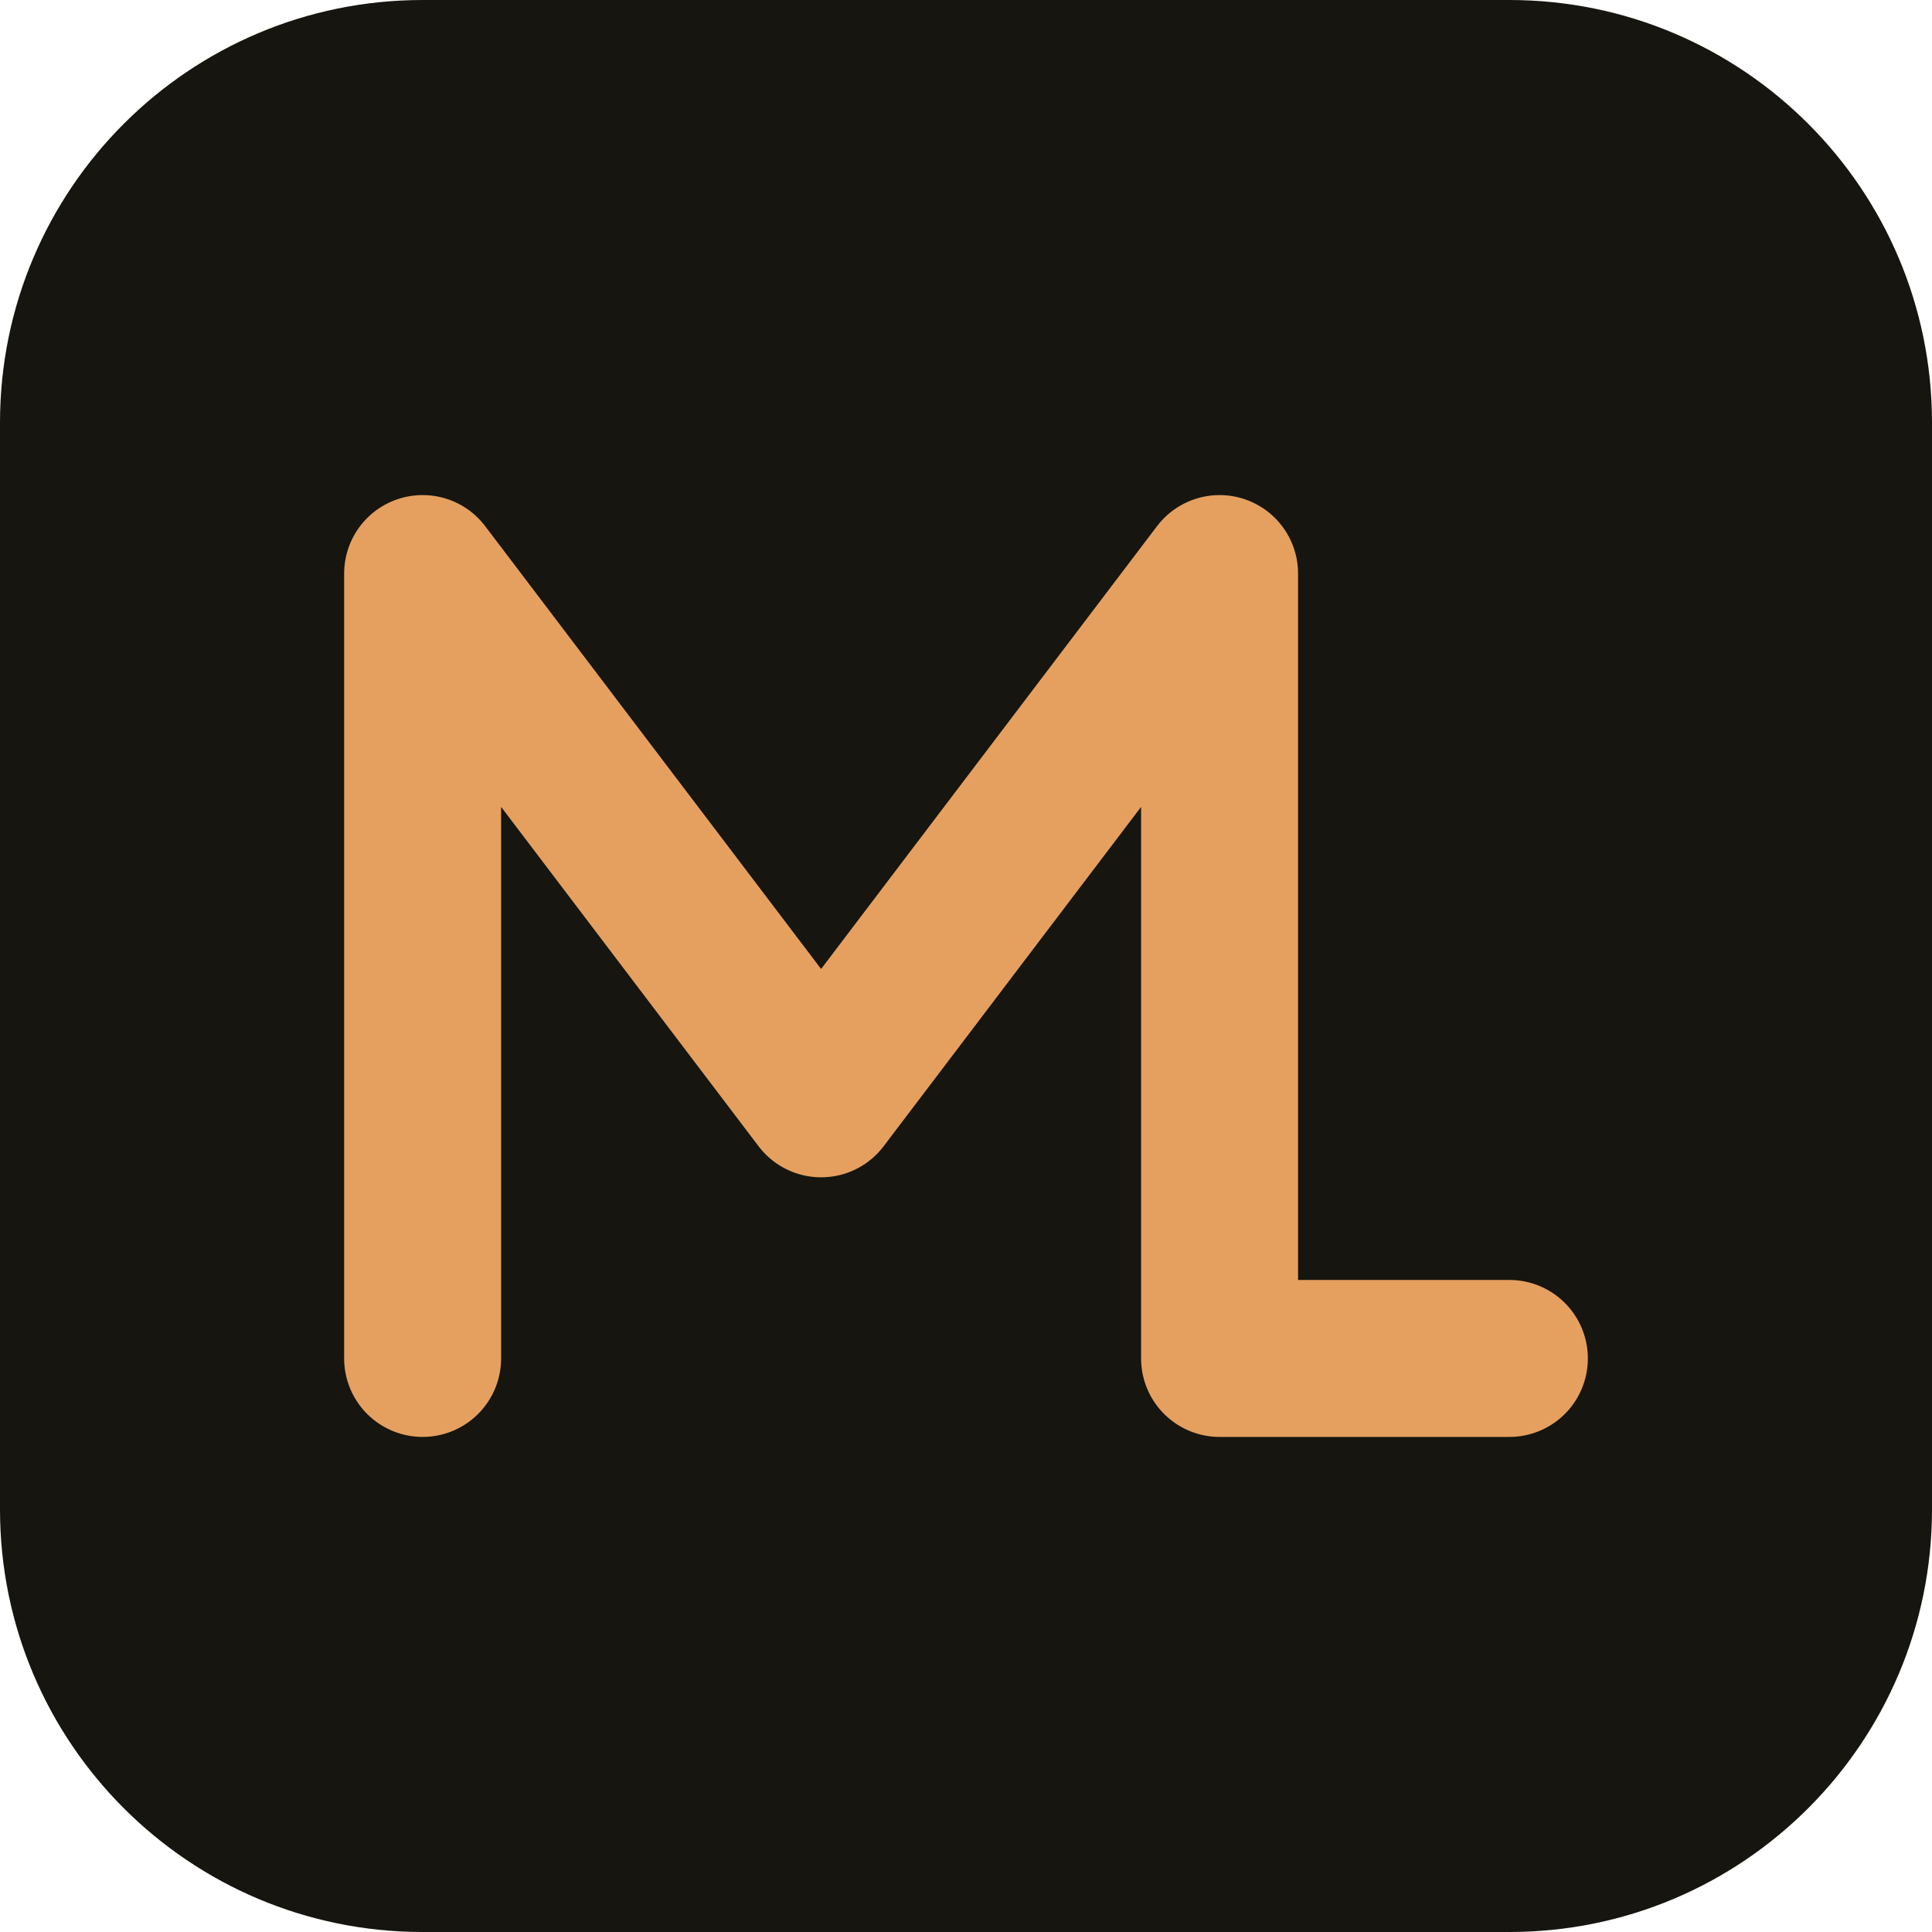
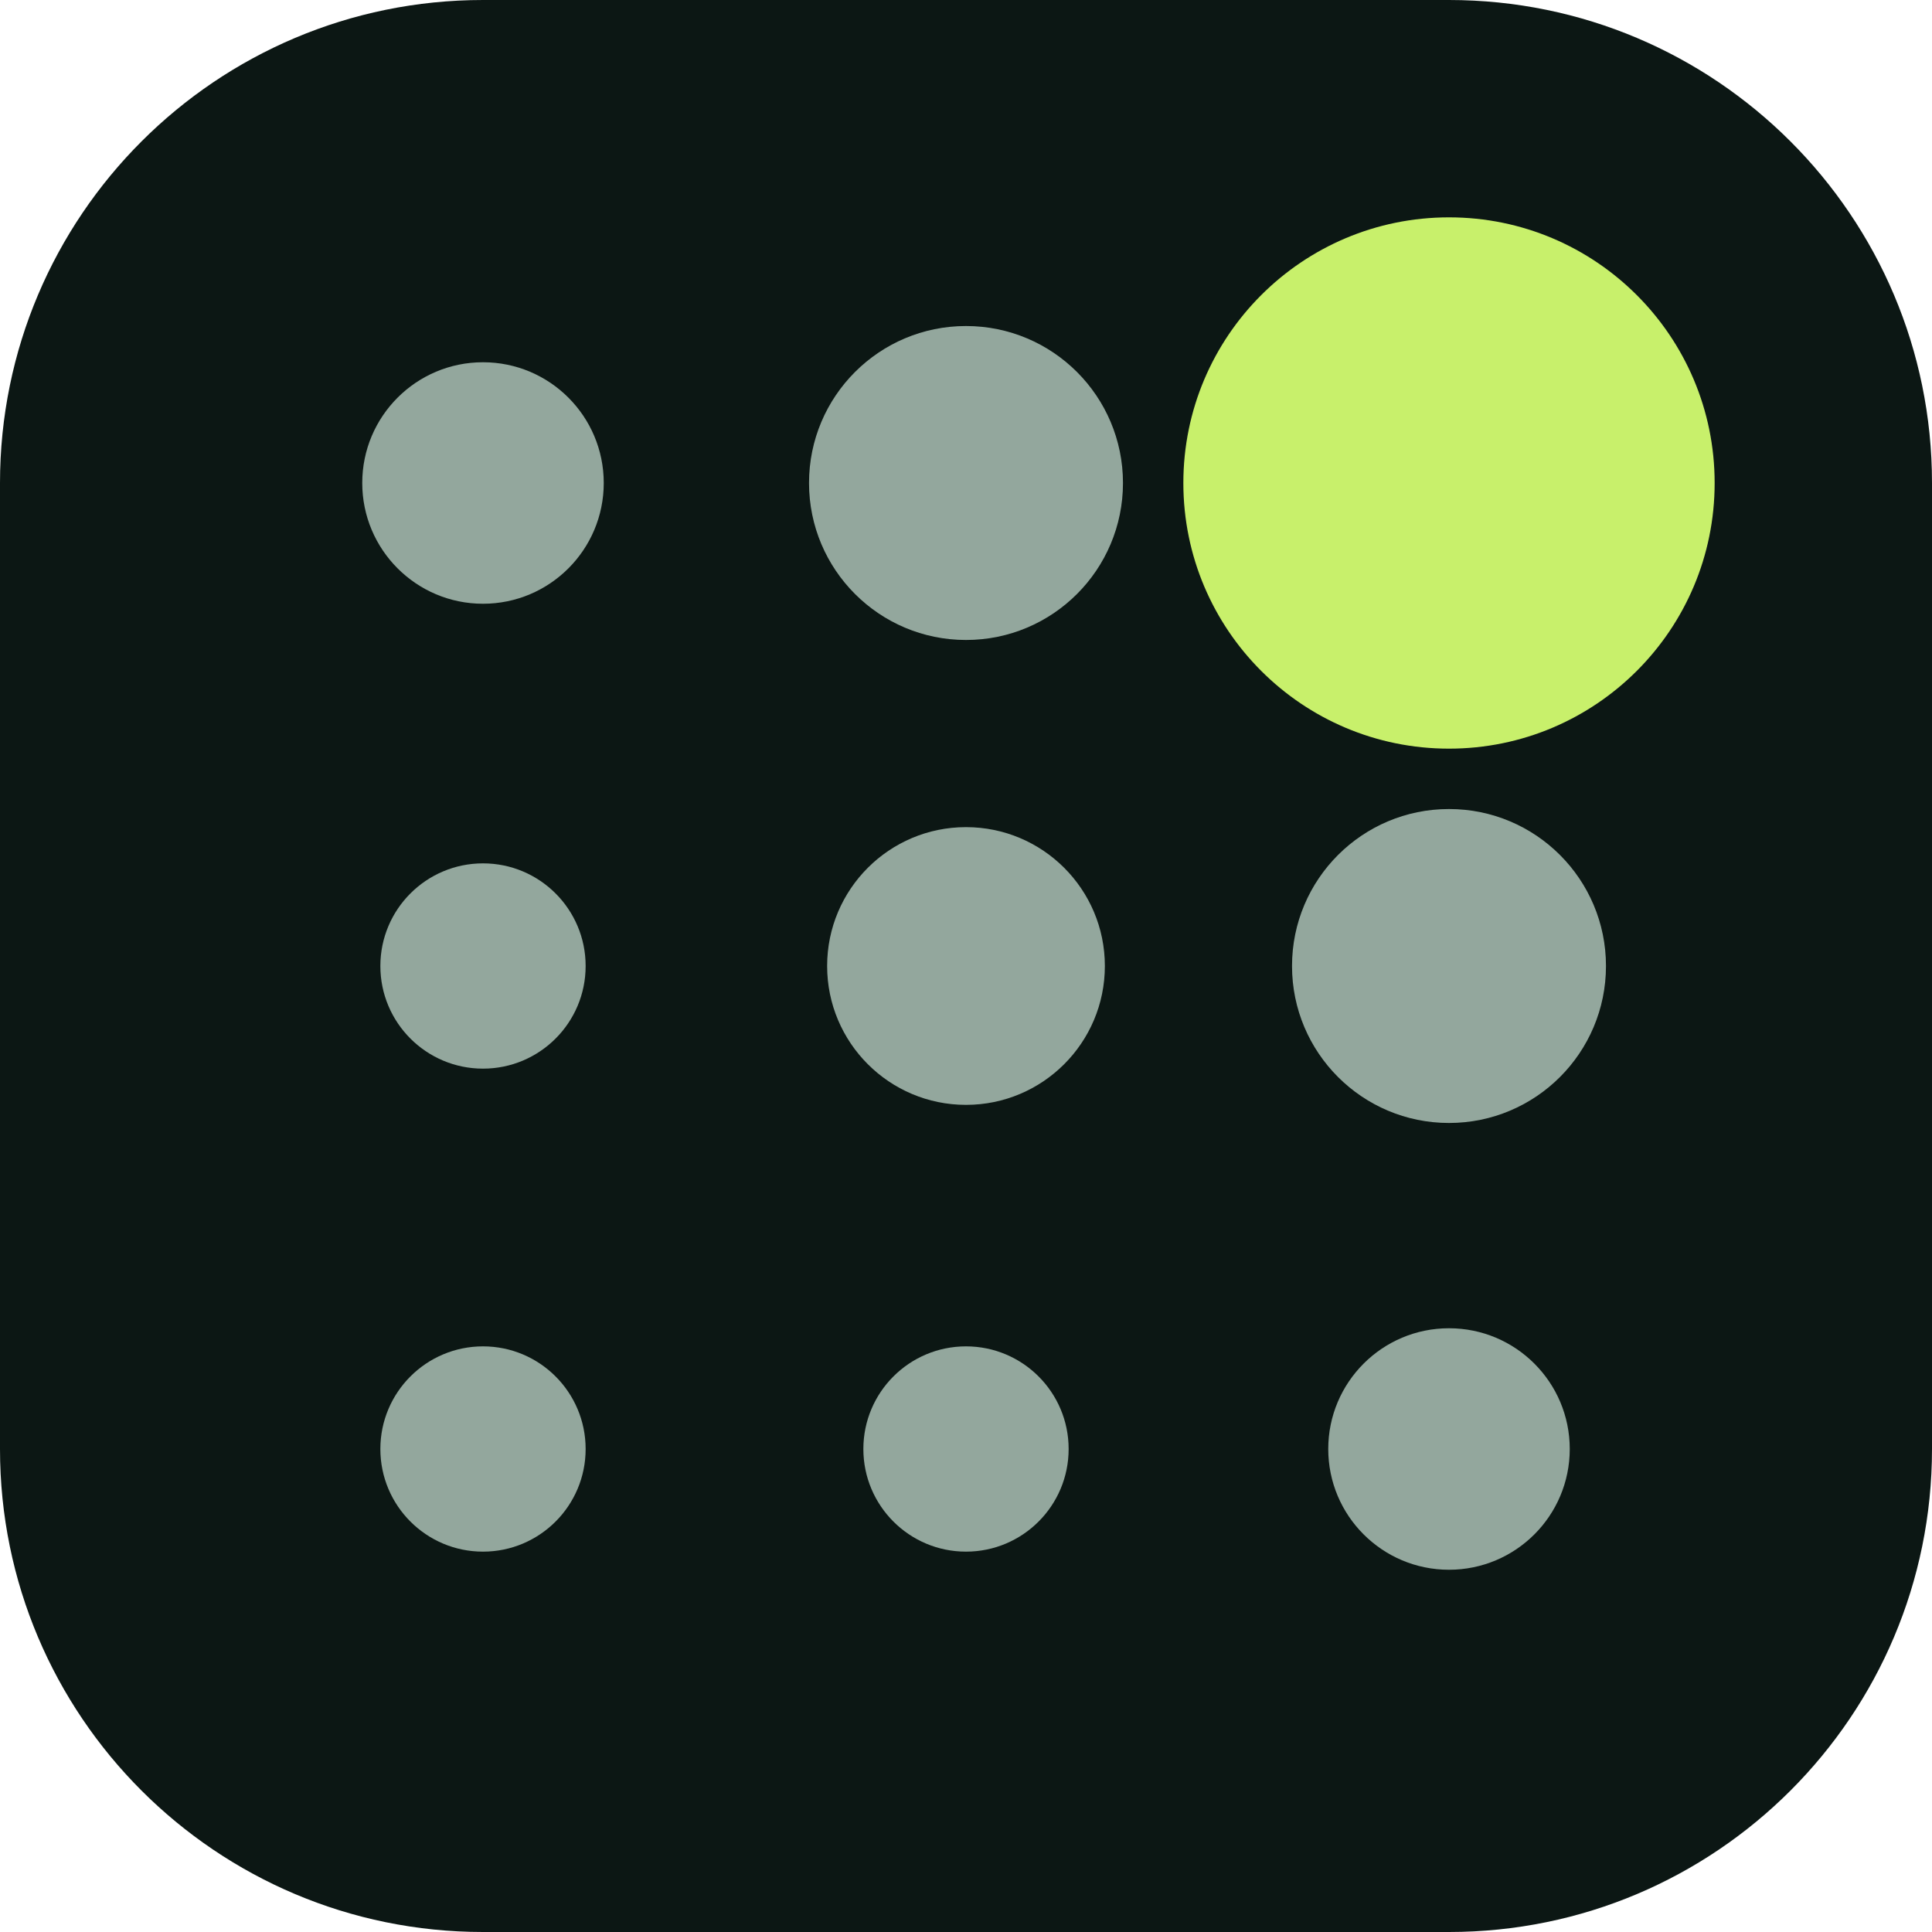
<svg xmlns="http://www.w3.org/2000/svg" viewBox="0 0 32 32" width="32" height="32">
-   <rect width="32" height="32" rx="7" fill="#16150F" />
-   <path d="M7 22.5V9.5l6.6 8.7 6.6-8.7v13H25" fill="none" stroke="#E5A05F" stroke-width="2.6" stroke-linecap="round" stroke-linejoin="round" />
+   <rect width="32" height="32" rx="8" fill="#0c1714" />
+   <g fill="#93a79d">
+     <circle cx="8" cy="16" r="1.7" />
+     <circle cx="8" cy="24" r="1.7" />
+     <circle cx="16" cy="24" r="1.7" />
+     <circle cx="8" cy="8" r="2" />
+     <circle cx="16" cy="16" r="2.3" />
+     <circle cx="24" cy="24" r="2" />
+     <circle cx="16" cy="8" r="2.6" />
+     <circle cx="24" cy="16" r="2.6" />
+   </g>
+   <circle cx="24" cy="8" r="4.4" fill="#c8f06b" />
</svg>
